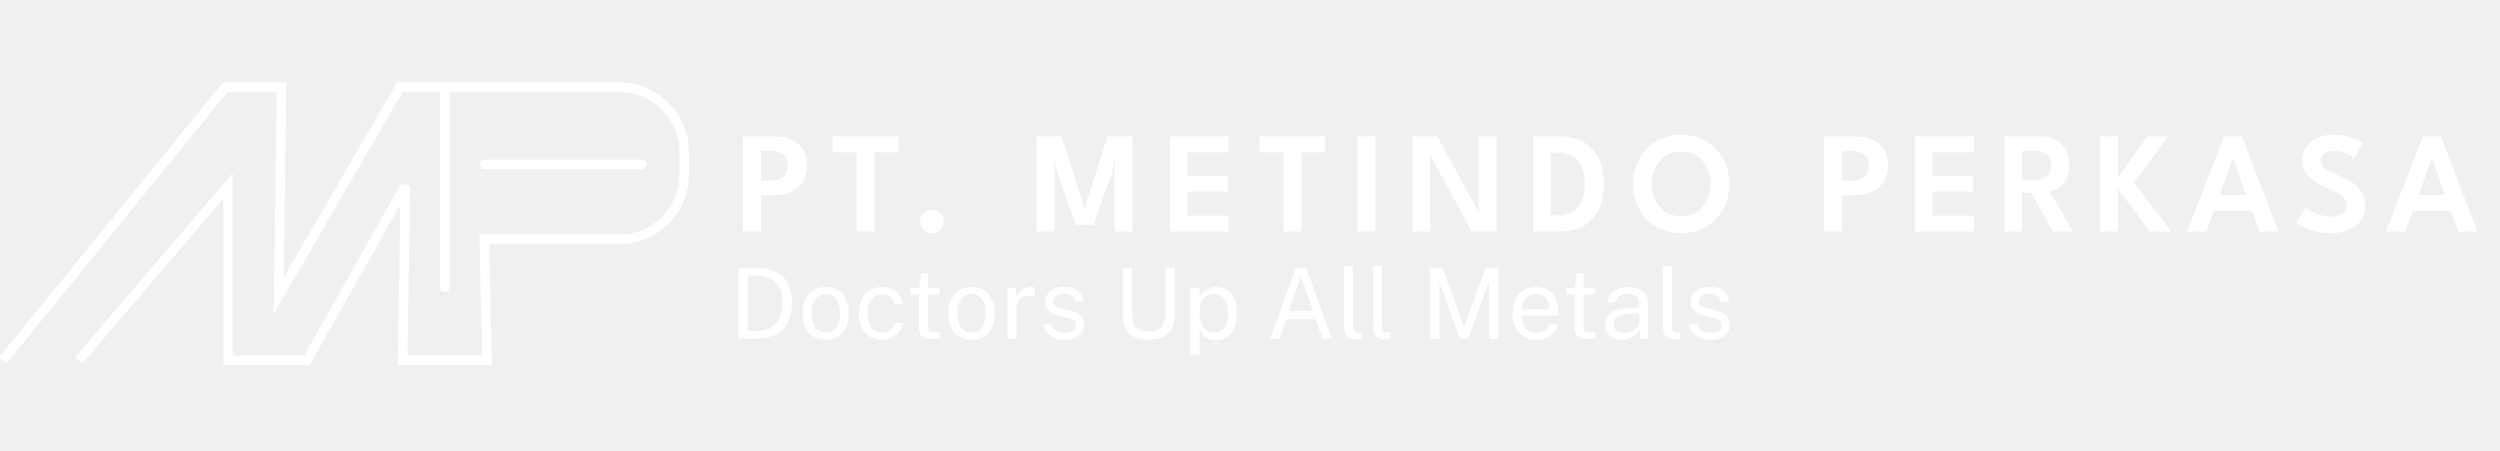
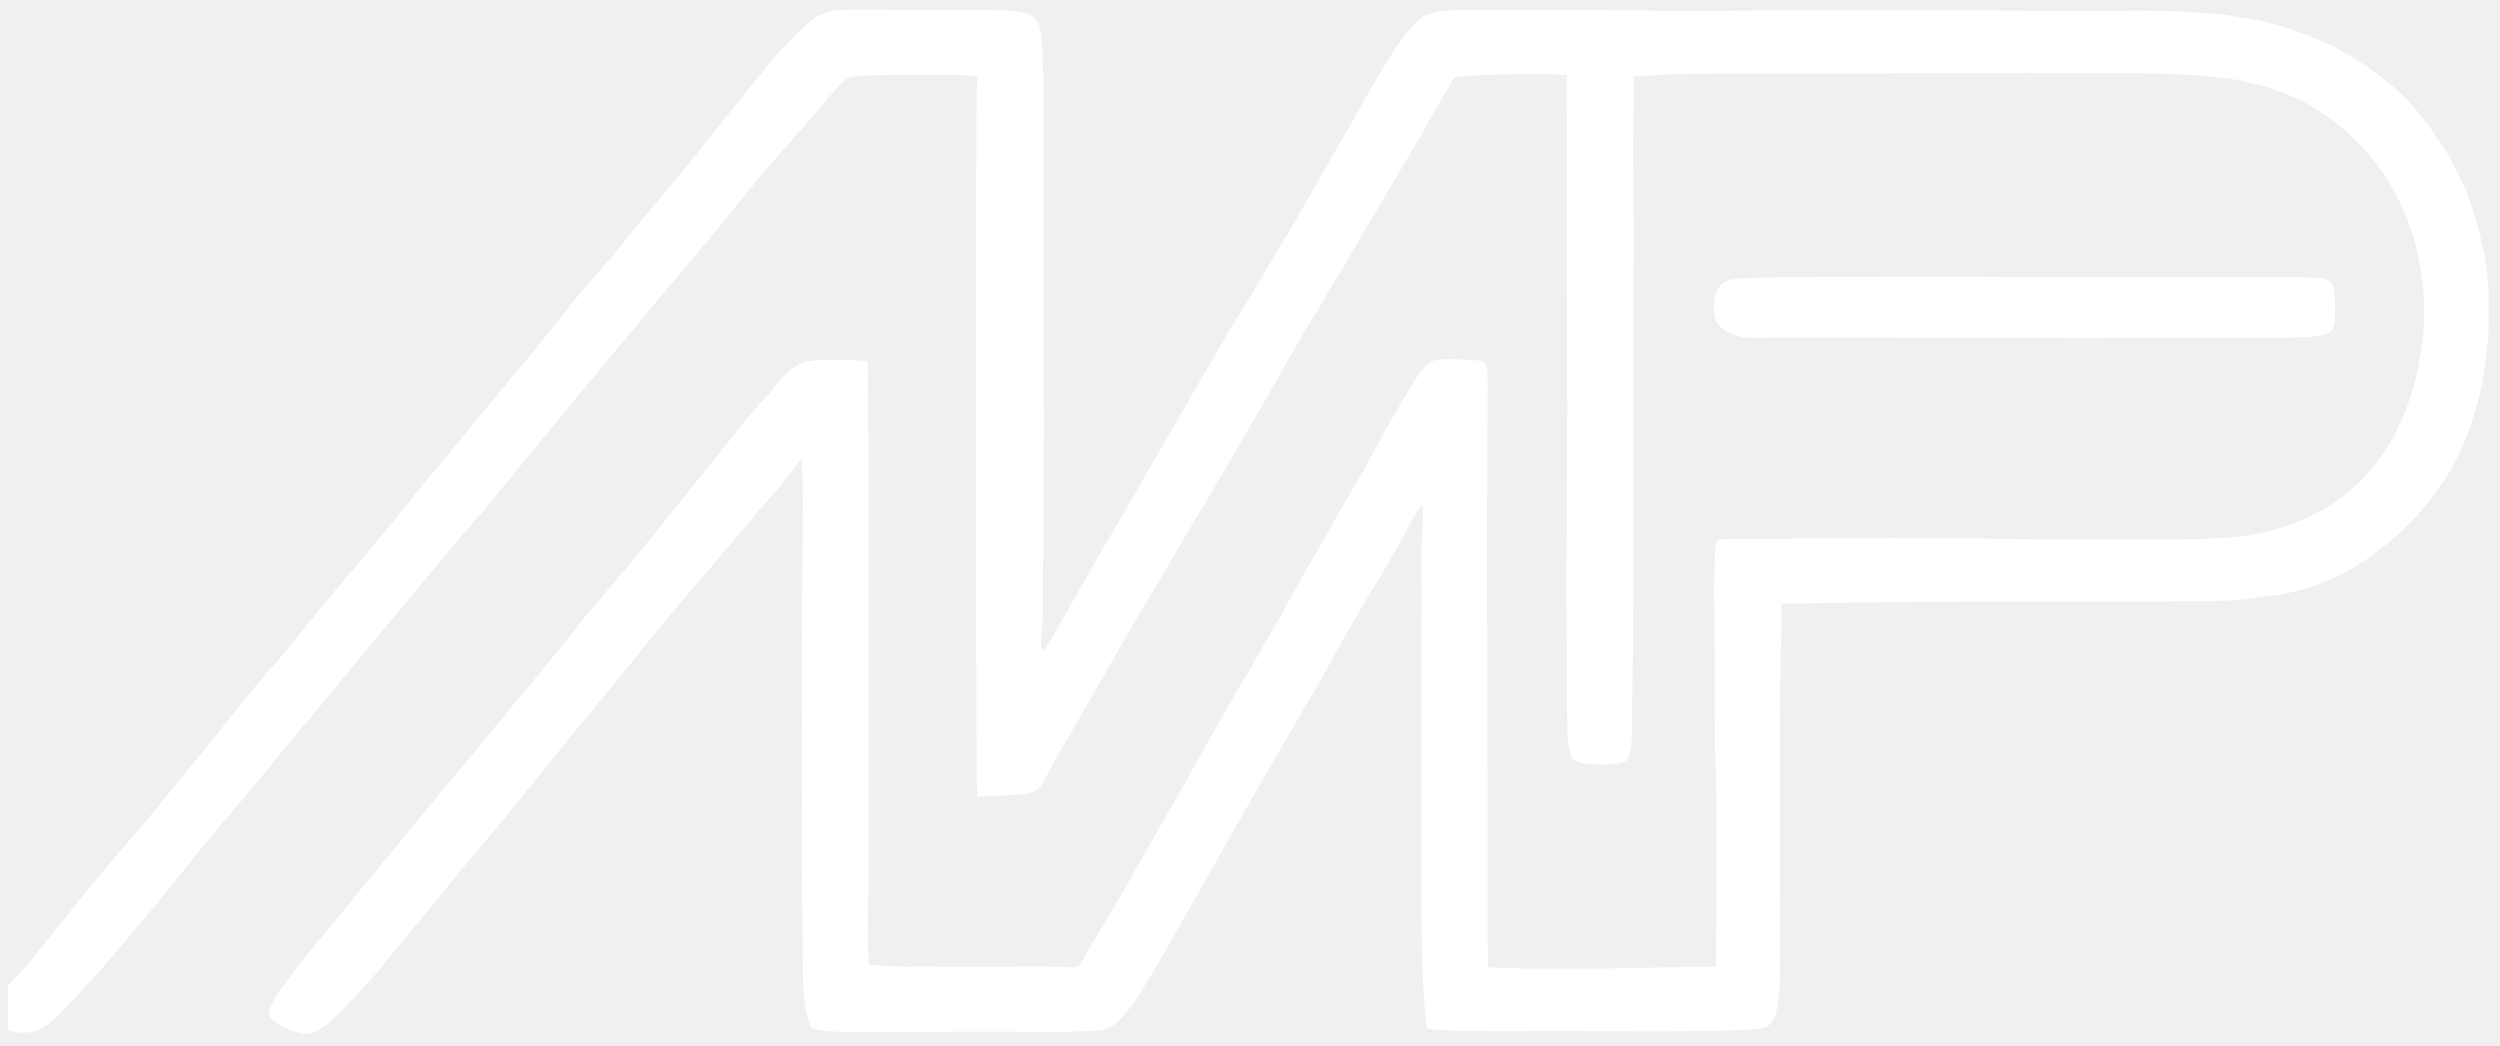
- <svg xmlns="http://www.w3.org/2000/svg" viewBox="0 0 555 100" role="img" aria-label="PT. Metindo Perkasa">
-   <g transform="scale(0.125)" fill="none" stroke="#FFFFFF" stroke-width="17" stroke-linejoin="miter" stroke-miterlimit="4" stroke-linecap="round">
-     <path stroke-linecap="butt" d="M5,640 L400,155 L500,155 L495,525 L710,155 L1100,155 A115,115 0 0 1 1215,270 L1215,310 A115,115 0 0 1 1100,425 L860,425 L865,640 L715,640 L720,330 L545,640 L405,640 L405,330 L140,640" />
-     <path d="M790,165 L790,510" />
-     <path d="M860,292 L1140,292" />
-   </g>
-   <path fill="#FFFFFF" d="M164.96 30.28H171.98Q173.98 30.28 175.61 30.97Q177.23 31.66 178.19 33.07Q179.15 34.49 179.15 36.68Q179.15 38.86 178.19 40.34Q177.23 41.83 175.61 42.59Q173.98 43.35 171.98 43.35H168.94V51.4H164.96V30.28ZM168.94 40.14H170.88Q172 40.14 172.9 39.81Q173.81 39.48 174.35 38.74Q174.9 38.01 174.9 36.78Q174.9 35.53 174.35 34.82Q173.81 34.1 172.9 33.79Q172 33.48 170.88 33.48H168.94V40.14ZM190.17 33.82H184.87V30.28H199.45V33.82H194.17V51.4H190.17V33.82ZM206.89 51.78Q205.81 51.78 205.05 51.02Q204.28 50.25 204.28 49.18Q204.28 48.07 205.05 47.3Q205.81 46.54 206.89 46.54Q207.99 46.54 208.75 47.3Q209.51 48.07 209.51 49.18Q209.51 50.25 208.75 51.02Q207.99 51.78 206.89 51.78ZM251.4 30.28V51.4H247.42V37.88L247.61 34.81L246.89 38.3L242.75 49.9H238.81L234.68 38.3L233.98 34.81L234.16 37.88V51.4H230.16V30.28H235.69L240.52 45.34L240.78 46.78L241.04 45.34L245.88 30.28H251.4ZM259.67 30.28H272.78V33.82H263.64V39.1H272.65V42.52H263.64V47.86H272.78V51.4H259.67V30.28ZM284.95 33.82H279.65V30.28H294.23V33.82H288.95V51.4H284.95V33.82ZM301.36 30.28H305.36V51.4H301.36V30.28ZM317.27 33.98 317.55 34.02V51.4H313.56V30.28H319.07L328.54 47.62L328.27 47.69V30.28H332.25V51.4H326.71L317.27 33.98ZM340.33 30.28H346.15Q349.53 30.28 351.73 31.63Q353.93 32.98 355.01 35.37Q356.1 37.75 356.1 40.82Q356.1 43.91 355.01 46.3Q353.93 48.68 351.73 50.04Q349.53 51.4 346.15 51.4H340.33V30.28ZM344.29 33.85V47.83H345.8Q347.86 47.83 349.2 46.93Q350.53 46.02 351.2 44.44Q351.86 42.86 351.86 40.86Q351.88 38.84 351.22 37.26Q350.57 35.67 349.21 34.76Q347.86 33.85 345.8 33.85H344.29ZM366.67 40.82Q366.67 42.84 367.51 44.47Q368.35 46.1 369.83 47.06Q371.3 48.01 373.23 48.01Q375.17 48.01 376.65 47.06Q378.13 46.1 378.96 44.47Q379.79 42.84 379.79 40.82Q379.79 38.81 378.96 37.18Q378.13 35.56 376.65 34.6Q375.17 33.64 373.23 33.64Q371.3 33.64 369.83 34.6Q368.35 35.56 367.51 37.18Q366.67 38.81 366.67 40.82ZM362.51 40.82Q362.51 38.52 363.32 36.53Q364.13 34.54 365.59 33.05Q367.04 31.56 369 30.73Q370.96 29.9 373.23 29.9Q375.54 29.9 377.49 30.73Q379.44 31.56 380.89 33.05Q382.34 34.54 383.14 36.53Q383.94 38.52 383.94 40.82Q383.94 43.14 383.15 45.14Q382.37 47.13 380.93 48.62Q379.49 50.12 377.54 50.95Q375.59 51.78 373.23 51.78Q370.85 51.78 368.89 50.95Q366.93 50.12 365.5 48.62Q364.07 47.13 363.29 45.14Q362.51 43.14 362.51 40.82ZM404.96 30.28H411.98Q413.98 30.28 415.61 30.97Q417.23 31.66 418.19 33.07Q419.15 34.49 419.15 36.68Q419.15 38.86 418.19 40.34Q417.23 41.83 415.61 42.59Q413.98 43.35 411.98 43.35H408.94V51.4H404.96V30.28ZM408.94 40.14H410.88Q412 40.14 412.9 39.81Q413.81 39.48 414.35 38.74Q414.89 38.01 414.89 36.78Q414.89 35.53 414.35 34.82Q413.81 34.1 412.9 33.79Q412 33.48 410.88 33.48H408.94V40.14ZM425.09 30.28H438.2V33.82H429.06V39.1H438.07V42.52H429.06V47.86H438.2V51.4H425.09V30.28ZM444.97 30.28H453.1Q454.89 30.28 456.31 31.02Q457.74 31.77 458.58 33.18Q459.42 34.6 459.42 36.6Q459.42 38.58 458.68 39.86Q457.95 41.13 456.92 41.77Q455.88 42.41 455 42.5L460.19 51.4H455.68L450.99 42.81H448.95V51.4H444.97V30.28ZM448.95 39.99H451.68Q453.19 39.99 454.26 39.24Q455.32 38.49 455.32 36.71Q455.32 34.94 454.27 34.21Q453.21 33.48 451.71 33.48H448.95V39.99ZM473.78 40.58 482.03 51.4H477.25L470.22 41.96V51.4H466.22V30.28H470.22V39.32L476.74 30.28H481.26L473.78 40.58ZM493.7 30.28H497.72L505.85 51.4H501.59L499.94 46.84H491.5L489.81 51.4H485.54L493.7 30.28ZM492.81 43.3H498.63L495.74 35.11H495.69L492.81 43.3ZM517.98 29.9Q519.88 29.9 521.3 30.32Q522.72 30.74 523.56 31.22Q524.4 31.7 524.57 31.85L522.62 35.1Q522.37 34.89 521.75 34.51Q521.13 34.14 520.27 33.84Q519.4 33.54 518.4 33.54Q516.94 33.54 516.07 34.1Q515.2 34.65 515.2 35.69Q515.2 36.39 515.66 36.94Q516.12 37.5 517.03 37.98Q517.93 38.46 519.25 38.98Q520.4 39.43 521.45 40.02Q522.49 40.62 523.32 41.42Q524.14 42.22 524.63 43.27Q525.12 44.33 525.12 45.69Q525.12 47.21 524.5 48.34Q523.88 49.48 522.81 50.25Q521.73 51.02 520.33 51.4Q518.94 51.78 517.4 51.78Q515.33 51.78 513.67 51.3Q512.01 50.81 510.99 50.25Q509.97 49.69 509.79 49.53L511.84 46.15Q512.03 46.3 512.57 46.62Q513.1 46.94 513.88 47.27Q514.65 47.61 515.57 47.85Q516.49 48.09 517.45 48.09Q519.18 48.09 520.06 47.37Q520.94 46.65 520.94 45.5Q520.94 44.63 520.38 43.98Q519.82 43.32 518.81 42.77Q517.79 42.22 516.38 41.64Q514.97 41.05 513.76 40.26Q512.56 39.46 511.82 38.3Q511.09 37.14 511.09 35.45Q511.09 33.77 512.04 32.52Q512.99 31.27 514.57 30.58Q516.14 29.9 517.98 29.9ZM537.86 30.28H541.88L550 51.4H545.75L544.1 46.84H535.65L533.97 51.4H529.7L537.86 30.28ZM536.96 43.3H542.79L539.89 35.11H539.84L536.96 43.3ZM163.96 75.2V59.44Q164.03 59.44 164.42 59.44Q164.81 59.45 165.36 59.44Q165.92 59.44 166.52 59.44Q167.12 59.45 167.62 59.46Q170.52 59.5 172.32 60.4Q174.13 61.3 174.97 63.01Q175.82 64.73 175.82 67.22Q175.82 69.84 174.91 71.61Q174 73.39 172.14 74.3Q170.28 75.2 167.41 75.2H163.96ZM166.03 73.47H167.41Q169.36 73.47 170.77 72.86Q172.18 72.26 172.93 70.89Q173.69 69.53 173.69 67.25Q173.69 64.98 172.95 63.65Q172.22 62.32 170.83 61.74Q169.45 61.17 167.5 61.17H166.03V73.47ZM183.34 75.42Q181.78 75.42 180.62 74.75Q179.46 74.08 178.81 72.78Q178.17 71.48 178.17 69.61Q178.17 67.84 178.77 66.51Q179.37 65.18 180.52 64.45Q181.68 63.71 183.35 63.71Q184.91 63.71 186.05 64.39Q187.19 65.07 187.83 66.39Q188.47 67.71 188.47 69.61Q188.47 71.33 187.88 72.64Q187.29 73.95 186.15 74.68Q185.01 75.42 183.34 75.42ZM183.35 73.83Q184.35 73.83 185.05 73.31Q185.75 72.8 186.11 71.84Q186.48 70.88 186.48 69.56Q186.48 68.35 186.15 67.39Q185.83 66.43 185.15 65.86Q184.46 65.29 183.35 65.29Q182.32 65.29 181.61 65.8Q180.91 66.31 180.54 67.26Q180.18 68.22 180.18 69.56Q180.18 70.75 180.5 71.72Q180.82 72.69 181.52 73.26Q182.22 73.83 183.35 73.83ZM195.85 75.42Q194.32 75.42 193.15 74.75Q191.98 74.09 191.32 72.79Q190.66 71.49 190.66 69.61Q190.66 67.84 191.26 66.52Q191.87 65.19 193.03 64.45Q194.19 63.71 195.85 63.71Q197.06 63.71 198.02 64.17Q198.99 64.64 199.61 65.49Q200.23 66.34 200.37 67.49H198.58Q198.49 66.91 198.13 66.41Q197.78 65.92 197.21 65.63Q196.63 65.34 195.86 65.34Q194.41 65.34 193.5 66.38Q192.59 67.43 192.59 69.59Q192.59 71.54 193.42 72.71Q194.26 73.88 195.88 73.88Q196.65 73.88 197.23 73.58Q197.81 73.28 198.16 72.79Q198.51 72.29 198.61 71.72H200.36Q200.22 72.86 199.59 73.68Q198.97 74.51 198 74.97Q197.04 75.42 195.85 75.42ZM206.95 75.25Q205.79 75.25 205.14 74.94Q204.5 74.62 204.25 74Q203.99 73.38 203.99 72.48V65.4H202.16V63.93H204.04L204.53 60.65H206.02V63.92H208.56V65.4H206.02V72.41Q206.02 73.01 206.14 73.29Q206.27 73.56 206.56 73.64Q206.86 73.72 207.39 73.72H208.62V75.07Q208.41 75.15 208 75.2Q207.58 75.25 206.95 75.25ZM215.68 75.42Q214.13 75.42 212.96 74.75Q211.8 74.08 211.16 72.78Q210.52 71.48 210.52 69.61Q210.52 67.84 211.12 66.51Q211.72 65.18 212.87 64.45Q214.03 63.71 215.7 63.71Q217.25 63.71 218.4 64.39Q219.54 65.07 220.18 66.39Q220.82 67.71 220.82 69.61Q220.82 71.33 220.23 72.64Q219.64 73.95 218.5 74.68Q217.36 75.42 215.68 75.42ZM215.7 73.83Q216.7 73.83 217.4 73.31Q218.09 72.8 218.46 71.84Q218.82 70.88 218.82 69.56Q218.82 68.35 218.5 67.39Q218.18 66.43 217.49 65.86Q216.81 65.29 215.7 65.29Q214.67 65.29 213.96 65.8Q213.25 66.31 212.89 67.26Q212.52 68.22 212.52 69.56Q212.52 70.75 212.84 71.72Q213.17 72.69 213.87 73.26Q214.57 73.83 215.7 73.83ZM223.66 75.2V63.93H225.58V66.1Q225.86 65.29 226.38 64.76Q226.89 64.23 227.55 63.97Q228.21 63.71 228.92 63.71Q229.17 63.71 229.41 63.74Q229.65 63.78 229.78 63.85V65.8Q229.61 65.73 229.36 65.7Q229.1 65.67 228.93 65.67Q228.25 65.63 227.66 65.76Q227.07 65.88 226.63 66.19Q226.18 66.49 225.92 66.99Q225.67 67.48 225.67 68.19V75.2H223.66ZM236.33 75.42Q235.15 75.42 234.14 75.05Q233.13 74.69 232.47 73.91Q231.8 73.13 231.64 71.92H233.47Q233.61 72.58 234.02 73.03Q234.42 73.47 235.01 73.69Q235.61 73.91 236.32 73.91Q237.46 73.91 238.16 73.49Q238.86 73.06 238.86 72.18Q238.86 71.56 238.49 71.18Q238.13 70.81 237.35 70.63L235.02 70.06Q233.66 69.73 232.84 69.03Q232.03 68.33 232.02 67.08Q232.02 66.09 232.5 65.34Q232.98 64.58 233.93 64.15Q234.89 63.71 236.32 63.71Q238.16 63.71 239.28 64.53Q240.4 65.36 240.46 66.95H238.67Q238.56 66.14 237.95 65.67Q237.34 65.19 236.29 65.19Q235.23 65.19 234.54 65.62Q233.86 66.05 233.86 66.96Q233.86 67.56 234.35 67.9Q234.83 68.25 235.76 68.47L238.03 69.04Q238.8 69.25 239.31 69.59Q239.83 69.92 240.12 70.34Q240.41 70.75 240.54 71.21Q240.67 71.66 240.67 72.07Q240.67 73.11 240.15 73.85Q239.64 74.6 238.67 75.01Q237.7 75.42 236.33 75.42ZM255.02 75.42Q252.97 75.42 251.7 74.74Q250.43 74.07 249.85 72.76Q249.26 71.45 249.26 69.54V59.44H251.36V69.85Q251.36 71.76 252.3 72.7Q253.25 73.65 255.02 73.65Q256.21 73.65 257.04 73.24Q257.87 72.82 258.32 71.98Q258.76 71.13 258.76 69.85V59.44H260.78V69.75Q260.78 71.57 260.19 72.83Q259.59 74.1 258.32 74.76Q257.05 75.42 255.02 75.42ZM264.28 78.71V63.93H266.29L266.31 65.89Q266.51 65.54 266.82 65.16Q267.13 64.78 267.58 64.45Q268.03 64.13 268.64 63.92Q269.24 63.71 270.02 63.71Q271.37 63.71 272.4 64.33Q273.43 64.94 274.01 66.21Q274.58 67.47 274.58 69.41Q274.58 71.35 274.02 72.69Q273.46 74.02 272.4 74.72Q271.35 75.42 269.85 75.42Q269.1 75.42 268.52 75.21Q267.93 74.99 267.5 74.65Q267.07 74.31 266.78 73.91Q266.5 73.52 266.31 73.16V78.71H264.28ZM269.47 73.85Q270.87 73.85 271.75 72.79Q272.63 71.72 272.63 69.48Q272.63 67.55 271.83 66.41Q271.02 65.28 269.47 65.28Q267.9 65.28 267.09 66.44Q266.29 67.6 266.29 69.48Q266.29 70.69 266.65 71.68Q267.01 72.67 267.72 73.26Q268.42 73.85 269.47 73.85ZM281.98 75.2 287.68 59.44H289.96L295.66 75.2H293.6L292.05 70.88H285.59L284.03 75.2H281.98ZM286.12 69.03H291.5L288.82 61.41L286.12 69.03ZM301.23 75.34Q300.31 75.34 299.75 75.09Q299.19 74.84 298.89 74.42Q298.59 73.99 298.49 73.44Q298.39 72.89 298.39 72.3V59H300.37V72.1Q300.37 72.95 300.7 73.38Q301.03 73.8 301.63 73.85L302.24 73.86V75.17Q301.99 75.24 301.72 75.29Q301.45 75.34 301.23 75.34ZM307.67 75.34Q306.76 75.34 306.19 75.09Q305.63 74.84 305.33 74.42Q305.03 73.99 304.93 73.44Q304.83 72.89 304.83 72.3V59H306.81V72.1Q306.81 72.95 307.14 73.38Q307.48 73.8 308.07 73.85L308.68 73.86V75.17Q308.43 75.24 308.16 75.29Q307.89 75.34 307.67 75.34ZM317.47 75.2V59.44H320.26L325.01 72.45L329.83 59.44H332.61V75.2H330.53V62.46L325.96 75.2H324.07L319.54 62.58V75.2H317.47ZM341.13 75.42Q339.56 75.42 338.36 74.73Q337.16 74.04 336.49 72.76Q335.81 71.47 335.81 69.67Q335.81 67.9 336.42 66.56Q337.03 65.22 338.19 64.46Q339.35 63.71 340.99 63.71Q342.58 63.71 343.68 64.4Q344.78 65.08 345.36 66.33Q345.93 67.58 345.93 69.29V70.03H337.85Q337.85 71.1 338.2 71.97Q338.56 72.83 339.28 73.35Q340 73.86 341.1 73.86Q342.18 73.86 342.96 73.36Q343.74 72.86 343.95 71.91H345.85Q345.65 73.05 344.94 73.84Q344.23 74.62 343.23 75.02Q342.23 75.42 341.13 75.42ZM337.86 68.67H343.99Q343.99 67.7 343.66 66.92Q343.33 66.14 342.66 65.69Q341.99 65.24 340.98 65.24Q339.92 65.24 339.22 65.74Q338.53 66.25 338.19 67.04Q337.85 67.83 337.86 68.67ZM352.51 75.25Q351.34 75.25 350.7 74.94Q350.06 74.62 349.8 74Q349.55 73.38 349.55 72.48V65.4H347.71V63.93H349.6L350.09 60.65H351.57V63.92H354.11V65.4H351.57V72.41Q351.57 73.01 351.7 73.29Q351.82 73.56 352.12 73.64Q352.41 73.72 352.95 73.72H354.18V75.07Q353.97 75.15 353.55 75.2Q353.13 75.25 352.51 75.25ZM360.11 75.42Q359.01 75.42 358.17 75.03Q357.34 74.64 356.86 73.91Q356.39 73.18 356.39 72.15Q356.39 70.27 357.7 69.36Q359.01 68.44 361.89 68.38L363.9 68.32V67.44Q363.9 66.4 363.28 65.8Q362.66 65.19 361.36 65.19Q360.39 65.2 359.65 65.65Q358.91 66.1 358.7 67.11H356.92Q356.99 66.01 357.54 65.25Q358.09 64.5 359.09 64.1Q360.1 63.71 361.46 63.71Q362.93 63.71 363.9 64.13Q364.88 64.54 365.37 65.35Q365.85 66.15 365.85 67.33V75.2H364.13L363.98 73.09Q363.33 74.4 362.32 74.91Q361.32 75.42 360.11 75.42ZM360.71 73.97Q361.28 73.97 361.84 73.76Q362.41 73.55 362.87 73.2Q363.33 72.85 363.62 72.4Q363.9 71.96 363.9 71.49V69.56L362.23 69.6Q360.93 69.62 360.07 69.86Q359.21 70.1 358.78 70.61Q358.34 71.12 358.34 71.95Q358.34 72.9 359.01 73.43Q359.67 73.97 360.71 73.97ZM372.01 75.34Q371.09 75.34 370.53 75.09Q369.97 74.84 369.67 74.42Q369.37 73.99 369.27 73.44Q369.16 72.89 369.16 72.3V59H371.15V72.1Q371.15 72.95 371.48 73.38Q371.81 73.8 372.41 73.85L373.02 73.86V75.17Q372.77 75.24 372.5 75.29Q372.23 75.34 372.01 75.34ZM379.66 75.42Q378.48 75.42 377.47 75.05Q376.47 74.69 375.8 73.91Q375.14 73.13 374.97 71.92H376.8Q376.94 72.58 377.35 73.03Q377.75 73.47 378.35 73.69Q378.94 73.91 379.65 73.91Q380.79 73.91 381.49 73.49Q382.19 73.06 382.19 72.18Q382.19 71.56 381.82 71.18Q381.46 70.81 380.68 70.63L378.35 70.06Q376.99 69.73 376.18 69.03Q375.36 68.33 375.35 67.08Q375.35 66.09 375.83 65.34Q376.31 64.58 377.27 64.15Q378.22 63.71 379.65 63.71Q381.49 63.71 382.61 64.53Q383.74 65.36 383.79 66.95H382Q381.89 66.14 381.28 65.67Q380.67 65.19 379.63 65.19Q378.56 65.19 377.88 65.62Q377.2 66.05 377.2 66.96Q377.2 67.56 377.68 67.9Q378.17 68.25 379.09 68.47L381.36 69.04Q382.13 69.25 382.65 69.59Q383.16 69.92 383.45 70.34Q383.75 70.75 383.87 71.21Q384 71.66 384 72.07Q384 73.11 383.48 73.85Q382.97 74.6 382 75.01Q381.03 75.42 379.66 75.42Z" />
+ <svg xmlns="http://www.w3.org/2000/svg" viewBox="-2 70 612 256" width="612" height="256" fill="#FFFFFF" role="img" aria-label="PT Metindo Perkasa">
+   <path d="M480.188 137.732C482.52 137.735 484.853 137.802 487.187 137.812C507.728 137.898 528.271 137.784 548.812 137.886C553.431 137.909 558.76 137.784 563.375 137.931C565.066 137.984 567.474 137.906 568.728 139.27C569.702 140.331 569.69 145.407 569.634 146.813C569.561 148.625 569.636 151.036 567.554 151.706C565.685 152.307 563.713 152.519 561.75 152.554C558.979 152.603 556.211 152.725 553.438 152.72C537.104 152.69 520.771 152.718 504.438 152.77C503.648 152.772 502.853 152.741 502.062 152.74C480.437 152.693 458.812 152.666 437.187 152.598C433.627 152.587 430.058 152.719 426.5 152.663C424.158 152.625 421.976 151.984 420.006 150.72C417.682 149.23 417.236 146.432 417.617 143.875C417.893 142.028 418.433 140.243 419.999 139.115C421.087 138.332 423.87 138.18 425.125 138.127C428.332 137.989 431.541 137.915 434.75 137.871C434.751 137.871 435.624 137.861 435.625 137.861C441.166 137.808 446.709 137.781 452.25 137.781C461.563 137.78 470.875 137.72 480.188 137.732Z" />
+   <path d="M0 311.155C0 311.155 1.945 309.195 1.945 309.194C5.152 305.86 7.938 302.153 10.837 298.548C10.837 298.547 14.057 294.598 14.058 294.598C14.059 294.597 16.643 291.269 16.644 291.268C16.645 291.268 19.804 287.456 19.805 287.455C21.502 285.4 23.25 283.387 24.935 281.321C26.204 279.767 27.479 278.217 28.803 276.709C30.815 274.418 32.793 272.079 34.756 269.747C34.757 269.746 36.188 268.024 36.189 268.024C40.528 262.789 44.765 257.471 49.12 252.25C49.121 252.249 54.331 245.669 54.331 245.669C56.107 243.444 57.885 241.22 59.694 239.022C59.694 239.021 62.42 235.792 62.421 235.791C63.658 234.346 64.928 232.928 66.179 231.494C66.18 231.493 69.082 228.038 69.083 228.037C71.389 225.191 73.64 222.308 75.987 219.493C77.284 217.937 78.545 216.35 79.841 214.792C79.842 214.791 82.419 211.792 82.42 211.791C83.977 209.977 85.558 208.184 87.098 206.356C87.098 206.355 89.666 203.165 89.667 203.164C89.668 203.164 92.316 200.071 92.316 200.071C92.317 200.07 94.329 197.541 94.33 197.54C94.33 197.539 96.708 194.726 96.709 194.725C96.71 194.724 98.895 191.89 98.896 191.89C98.897 191.889 101.27 189.009 101.271 189.008C101.271 189.007 102.908 186.952 102.908 186.952C102.909 186.951 105.721 183.672 105.721 183.671C107.808 181.184 109.895 178.697 111.908 176.15C114.628 172.708 117.56 169.43 120.304 166.007C122.354 163.451 124.462 160.948 126.568 158.439C126.569 158.438 128.319 156.415 128.32 156.415C129.325 155.194 130.266 153.922 131.269 152.7C131.27 152.699 132.841 150.804 132.841 150.804C135.071 148.08 137.147 145.232 139.406 142.533C142.616 138.7 146.04 135.048 149.175 131.153C155.282 123.567 145.188 136.085 153.156 126.219C153.156 126.218 154.662 124.333 154.663 124.332C154.664 124.331 156.941 121.695 156.942 121.695C158.606 119.756 160.208 117.763 161.864 115.816C161.864 115.816 167.428 109.105 167.429 109.104C169.062 107.011 170.682 104.928 172.361 102.871C175.531 98.987 178.616 95.033 181.761 91.13C181.762 91.129 184.086 88.346 184.087 88.346C184.087 88.345 186.017 85.88 186.017 85.879C188.686 82.624 191.62 79.512 194.69 76.629C199.182 72.411 202.144 72.337 208.186 72.336C216.082 72.334 223.978 72.411 231.874 72.433C231.875 72.433 240.375 72.511 240.376 72.511C242.825 72.546 248.494 72.453 250.759 73.928C252.816 75.268 252.829 78.272 253 80.434C253.256 83.667 253.393 86.816 253.386 90.062C253.331 115.157 253.493 140.276 253.498 165.375C253.498 165.376 253.5 176.749 253.5 176.75C253.5 176.751 253.473 187.062 253.473 187.063C253.433 197.271 253.376 207.479 253.311 217.688C253.299 219.539 253.3 221.394 253.156 223.24C253.156 223.241 252.907 225.751 252.907 225.752C252.447 231.415 254.123 228.597 255.886 225.505C258.717 220.543 261.562 215.59 264.397 210.63C264.397 210.63 266.497 206.834 266.497 206.833C268.101 204.001 269.837 201.245 271.461 198.425C280.242 183.182 289.048 167.951 297.843 152.716C297.843 152.715 302.474 145.177 302.475 145.177C305.291 140.591 307.954 135.914 310.743 131.312C310.743 131.311 313.213 127.245 313.214 127.245C313.214 127.244 316.316 121.937 316.317 121.936C319.459 116.477 322.546 110.988 325.696 105.535C325.696 105.534 327.634 102.254 327.634 102.253C329.67 98.737 331.574 95.141 333.609 91.623C333.61 91.623 336.092 87.481 336.093 87.48C336.093 87.479 338.241 84.001 338.241 84C340.067 81.088 343.559 75.508 346.745 73.858C349.508 72.428 354.516 72.506 357.5 72.516C363.937 72.539 370.375 72.463 376.812 72.441C376.813 72.441 384.062 72.46 384.062 72.46C391.771 72.505 399.479 72.615 407.188 72.634C407.188 72.634 416.937 72.618 416.937 72.618C434.043 72.55 451.145 72.511 468.25 72.542C482.646 72.567 497.041 72.608 511.437 72.646C518.293 72.665 525.558 72.413 532.5 72.835C532.501 72.835 537.149 73.171 537.149 73.171C538.789 73.261 540.431 73.339 542.06 73.544C542.061 73.545 545.627 74.068 545.627 74.068C553.094 75.083 561.863 77.75 568.575 81.094C568.575 81.094 570.949 82.33 570.95 82.33C575.487 84.782 579.65 87.729 583.615 91.023C589.035 95.525 592.971 101.1 596.734 107.005C598.144 109.218 598.86 110.869 600.038 113.239C601.034 115.244 601.883 116.885 602.576 119.002C604.642 125.314 606.723 132.924 607.132 139.625C607.132 139.626 607.211 141.873 607.211 141.874C607.211 141.875 607.27 147.874 607.27 147.875C607.242 152.684 606.66 157.511 605.861 162.249C604.935 167.746 603.379 173.033 601.281 178.194C596.62 189.658 587.381 200.104 577.187 206.995C577.186 206.996 574.828 208.528 574.827 208.529C570.727 211.105 566.321 212.899 561.684 214.28C559.635 214.89 557.526 215.339 555.413 215.665C555.412 215.665 552.244 216.074 552.243 216.074C552.242 216.074 548.812 216.599 548.811 216.6C547.506 216.78 546.191 216.894 544.874 216.935C543.082 216.99 541.291 217.073 539.499 217.15C539.498 217.15 536.438 217.185 536.437 217.185C528.269 217.187 520.105 217.287 511.937 217.274C501.501 217.257 491.062 217.228 480.625 217.263C480.624 217.263 473.178 217.312 473.177 217.312C461.638 217.435 450.098 217.442 438.562 217.729C437.053 217.766 435.543 217.783 434.033 217.781C434.194 220.099 434.111 222.426 434.097 224.75C434.097 224.751 433.89 230.562 433.89 230.563C433.89 230.563 433.833 234.249 433.833 234.25C433.664 250.832 433.757 267.418 433.731 284C433.72 290.708 433.688 297.417 433.713 304.125C433.726 307.65 434.045 316.298 431.988 319.821C431.117 321.314 429.904 321.691 428.251 321.86C423.231 322.374 418.171 322.297 413.125 322.375C413.124 322.375 406.001 322.493 406 322.493C405.999 322.493 400.188 322.496 400.187 322.496C393.771 322.472 387.355 322.381 380.938 322.382C372.247 322.383 363.565 322.464 354.874 322.333C352.355 322.295 349.832 322.17 347.347 321.76C347.347 321.759 346.948 318.502 346.948 318.501C346.528 315.117 346.435 311.851 346.288 308.438C346.184 306.001 346.069 303.564 346.055 301.125C345.914 276.377 345.888 251.623 346.004 226.875C346.028 221.75 346.075 216.625 346.031 211.5C346.003 208.292 345.926 205.078 346.109 201.875C346.267 199.121 346.502 196.399 346.251 193.64C345.129 194.953 344.402 195.878 343.557 197.463C343.556 197.464 341.675 201.123 341.675 201.124C341.675 201.125 340.023 204.125 340.023 204.126C338.377 207.025 336.627 209.87 334.935 212.744C334.935 212.744 332.437 216.874 332.437 216.875C330.785 219.633 329.19 222.425 327.568 225.202C327.568 225.203 326.379 227.258 326.378 227.259C325.035 229.632 323.744 232.034 322.433 234.425C322.433 234.426 320.774 237.441 320.774 237.442C319.761 239.209 318.69 240.943 317.652 242.695C317.652 242.696 314.714 247.738 314.713 247.738C310.2 255.522 305.69 263.311 301.232 271.126C298.411 276.073 295.624 281.039 292.8 285.983C290.25 290.446 287.697 294.908 285.19 299.396C285.189 299.396 280.677 307.235 280.677 307.236C278.569 310.778 276.296 314.77 273.67 317.951C272.122 319.827 270.185 321.737 267.697 322.176C266.594 322.371 265.514 322.412 264.39 322.441C262.489 322.489 260.589 322.557 258.688 322.603C258.687 322.603 253.876 322.603 253.875 322.603C241.062 322.48 228.25 322.598 215.438 322.591C212.104 322.59 208.77 322.628 205.437 322.598C202.445 322.572 199.401 322.54 196.556 321.614C195.427 318.516 194.988 316.439 194.758 313.129C194.624 311.214 194.567 309.294 194.552 307.375C194.464 296.313 194.295 285.251 194.278 274.188C194.278 274.187 194.327 265.876 194.327 265.875C194.398 256.063 194.36 246.25 194.268 236.437C194.268 236.437 194.244 232.563 194.244 232.563C194.244 232.562 194.32 226.626 194.32 226.625C194.439 219.084 194.346 211.541 194.455 204C194.512 200.084 194.55 196.167 194.541 192.25C194.541 192.249 194.474 186.876 194.474 186.875C194.277 183.765 194.287 184.594 194.401 182.256C191.873 185.071 189.703 188.186 187.24 191.058C187.239 191.059 185.425 193.108 185.425 193.109C182.338 196.518 185.019 193.495 181.305 197.934C181.304 197.934 178.686 200.929 178.686 200.93C175.777 204.303 172.982 207.772 170.063 211.136C166.213 215.574 162.435 220.053 158.714 224.6C158.714 224.6 154.03 230.392 154.029 230.393C151.467 233.635 148.8 236.777 146.192 239.98C146.191 239.981 143.259 243.626 143.259 243.627C143.258 243.627 139.443 248.14 139.443 248.141C136.425 251.738 133.547 255.446 130.584 259.088C127.066 263.413 123.585 267.768 120.042 272.074C120.041 272.074 116.827 275.885 116.826 275.885C116.825 275.886 114.704 278.459 114.703 278.46C114.703 278.461 112.174 281.417 112.173 281.417C110.331 283.627 108.556 285.892 106.722 288.109C105.366 289.748 103.973 291.358 102.623 293.003C102.622 293.003 100.346 295.857 100.345 295.858C100.345 295.859 97.923 298.708 97.922 298.709C97.057 299.808 96.217 300.928 95.316 301.998C95.315 301.999 93.03 304.644 93.029 304.645C93.029 304.645 90.915 307.324 90.914 307.325C90.913 307.326 89.589 308.842 89.588 308.843C88.193 310.403 86.769 311.937 85.355 313.479C83.05 315.992 77.859 321.979 74.186 322.912C71.462 323.604 67.033 321.522 64.94 319.916C63.181 318.566 63.628 317.508 64.569 315.729C66.316 312.427 68.756 309.451 70.981 306.48C74.232 302.14 77.931 298.156 81.284 293.894C82.48 292.374 83.757 290.919 84.974 289.414C84.974 289.413 86.866 286.994 86.867 286.993C87.834 285.827 88.859 284.71 89.814 283.535C89.815 283.534 91.514 281.379 91.514 281.378C91.515 281.377 94.17 278.242 94.171 278.242C94.171 278.241 96.269 275.635 96.27 275.634C99.354 271.868 102.499 268.157 105.567 264.377C108.282 261.033 111.112 257.801 113.866 254.492C115.855 252.101 117.734 249.619 119.754 247.255C119.754 247.254 121.355 245.422 121.356 245.421C121.357 245.421 123.883 242.255 123.883 242.255C123.884 242.254 126.012 239.761 126.012 239.76C126.013 239.76 129.374 235.625 129.375 235.625C131.615 232.868 133.93 230.174 136.178 227.424C137.951 225.255 139.588 222.978 141.366 220.813C142.388 219.568 143.455 218.36 144.494 217.128C144.494 217.127 146.836 214.279 146.837 214.279C146.837 214.278 150.819 209.752 150.819 209.751C150.82 209.751 152.412 207.827 152.413 207.826C155.741 203.778 158.987 199.655 162.266 195.566C166.51 190.271 170.878 185.079 175.053 179.729C175.054 179.728 178.196 175.771 178.197 175.77C179.603 174.014 181.012 172.258 182.489 170.56C184.171 168.626 185.945 166.769 187.566 164.783C187.567 164.783 189.141 162.886 189.141 162.886C193.573 157.866 196.391 158.083 202.938 158.081C202.939 158.081 205.877 158.109 205.878 158.109C205.879 158.109 208.442 158.235 208.443 158.235C209.089 158.257 209.737 158.303 210.372 158.424C210.372 158.425 210.426 159.999 210.426 160C210.426 160.001 210.517 166.186 210.517 166.187C210.694 193.791 210.638 221.396 210.647 249C210.653 264.813 210.757 280.627 210.475 296.438C210.441 298.375 210.404 300.315 210.5 302.25C210.5 302.251 210.651 305.312 210.651 305.313C210.651 305.313 210.641 306.176 210.641 306.177C212.966 306.361 215.295 306.487 217.624 306.585C217.625 306.586 220.061 306.644 220.062 306.644C220.063 306.644 224.561 306.603 224.562 306.603C224.563 306.603 230.249 306.666 230.25 306.666C234.229 306.712 238.208 306.724 242.188 306.708C242.188 306.708 246.499 306.657 246.5 306.657C246.501 306.657 250.124 306.55 250.125 306.55C251.938 306.536 253.751 306.61 255.563 306.648C256.55 306.668 261.043 306.939 261.949 306.527C262.411 306.317 262.608 305.991 262.821 305.433C262.821 305.432 264.428 302.543 264.428 302.542C264.429 302.541 267.461 297.479 267.461 297.479C270.032 293.21 272.592 288.915 275.027 284.568C280.815 274.234 286.829 264.03 292.579 253.673C294.638 249.964 296.719 246.267 298.834 242.59C298.835 242.59 300.991 238.876 300.991 238.876C300.992 238.875 303.102 235.368 303.103 235.367C303.103 235.367 306.287 229.828 306.288 229.827C308.205 226.496 310.132 223.169 312.04 219.833C312.041 219.832 314.639 215.065 314.639 215.064C316.657 211.383 318.813 207.779 320.9 204.136C323.857 198.972 326.748 193.761 329.757 188.626C329.757 188.626 331.54 185.649 331.54 185.649C331.541 185.648 334.209 180.747 334.209 180.746C335.225 178.88 336.183 176.982 337.216 175.125C337.217 175.124 338.499 172.938 338.499 172.937C339.789 170.773 341.043 168.588 342.328 166.421C343.455 164.521 346.332 159.378 348.563 158.439C350.834 157.483 355.686 158.036 357.929 158.129C358.959 158.172 361.437 158.118 361.834 159.499C362.279 161.051 362.19 163.97 362.185 165.374C362.156 172.645 362.119 179.916 362.075 187.187C362.075 187.188 362.029 199.499 362.029 199.5C362.007 219.104 362.139 238.708 362.14 258.313C362.14 269.998 362.222 281.691 362.164 293.375C362.142 297.85 362.187 302.299 362.247 306.771C366.784 307.043 371.33 307.119 375.875 307.108C375.876 307.108 382.999 307.089 383 307.089C383.001 307.089 390.874 307.089 390.875 307.089C397.941 307.019 404.998 306.81 412.063 306.67C414.092 306.63 416.113 306.703 418.141 306.66C417.989 303.35 418.1 300.064 418.15 296.75C418.242 290.626 418.132 284.5 418.154 278.375C418.154 278.374 418.161 264.057 418.161 264.057C418.161 264.056 418.092 260.878 418.092 260.877C418.092 260.876 417.926 257.064 417.926 257.063C417.926 257.062 417.847 252.751 417.847 252.75C417.687 242.812 417.802 232.875 417.7 222.938C417.7 222.937 417.615 213.751 417.615 213.75C417.636 211.665 417.746 209.582 417.784 207.498C417.794 206.906 417.733 203.067 418.442 202.374C418.916 201.91 420.614 201.92 421.066 201.912C425.376 201.84 430.673 201.878 435 201.892C435.001 201.892 438.874 201.819 438.875 201.819C442.666 201.764 446.458 201.814 450.25 201.791C458.083 201.742 465.917 201.792 473.75 201.797C473.751 201.797 478.687 201.812 478.687 201.812C482.583 201.85 486.48 201.84 490.375 201.911C490.376 201.911 496.062 202.056 496.063 202.056C496.063 202.056 501.249 202.079 501.25 202.079C509.812 202.076 518.375 202.132 526.937 202.101C533.595 202.078 539.944 201.999 546.564 201.285C554.377 200.442 563.319 197.316 569.774 192.79C573.641 190.08 576.322 187.669 579.247 183.945C582.797 179.426 585.281 174.832 587.285 169.445C588.439 166.339 589.336 163.19 589.971 159.938C589.971 159.937 590.406 157.501 590.406 157.5C591.238 152.652 591.669 148.23 591.398 143.313C591.173 139.227 590.536 134.983 589.601 131C587.803 123.345 583.917 115.258 578.984 109.074C577.31 106.974 574.94 104.732 573.078 102.919C568.601 98.563 562.144 94.585 556.276 92.454C551.794 90.827 545.819 89.345 541.061 88.916C541.06 88.916 536.627 88.517 536.626 88.517C531.962 88.133 526.761 88.021 522.125 87.938C522.124 87.938 516.751 87.9 516.75 87.9C502.415 87.867 488.085 87.825 473.75 87.913C463.521 87.975 453.292 87.97 443.062 88.021C435.833 88.058 428.604 87.969 421.375 87.997C421.374 87.997 415.814 88.049 415.813 88.049C415.812 88.049 407.251 88.204 407.25 88.204C407.249 88.204 404.188 88.307 404.187 88.307C402.103 88.471 400.022 88.824 397.936 88.689C398.068 91.8 397.914 94.885 397.854 98C397.691 106.495 397.856 115.004 397.894 123.5C397.927 130.937 397.845 138.375 397.831 145.813C397.819 152.833 397.877 159.854 397.862 166.875C397.824 184.167 397.822 201.458 397.802 218.75C397.802 218.751 397.76 228.312 397.76 228.312C397.76 228.313 397.684 234.679 397.684 234.68C397.612 238.224 397.528 241.768 397.551 245.313C397.551 245.314 397.549 248.813 397.549 248.814C397.531 250.282 397.354 255.382 396.003 256.335C394.235 257.582 384.764 257.424 383.27 255.966C381.802 254.536 381.716 249.399 381.674 247.626C381.467 239.023 381.659 230.416 381.522 221.812C381.522 221.812 381.422 214.376 381.422 214.375C381.416 209.146 381.543 203.917 381.59 198.687C381.59 198.687 381.625 189.563 381.625 189.563C381.688 163.5 381.582 137.437 381.612 111.375C381.617 106.417 381.636 101.458 381.546 96.5C381.546 96.499 381.506 92.126 381.506 92.125C381.518 90.878 381.587 89.632 381.686 88.389C376.009 88.008 370.313 88.131 364.625 88.242C364.624 88.242 360.814 88.355 360.813 88.355C358.843 88.481 356.877 88.662 354.907 88.786C353.91 88.849 353.537 89.468 353.133 90.434C353.132 90.435 350.687 94.563 350.687 94.564C349.085 97.349 347.467 100.089 345.94 102.917C345.94 102.918 341.763 110.065 341.763 110.066C339.283 114.138 336.911 118.269 334.47 122.366C331.786 126.872 329.203 131.443 326.502 135.938C326.502 135.939 324.305 139.541 324.305 139.542C324.304 139.543 322.28 143.071 322.28 143.071C322.279 143.072 319.406 147.756 319.405 147.757C318.056 150.018 316.763 152.312 315.412 154.572C315.411 154.572 313.856 157.182 313.855 157.183C313.855 157.184 311.649 161.136 311.649 161.136C309.169 165.577 306.569 169.976 304.017 174.377C301.092 179.421 298.143 184.45 295.22 189.495C295.22 189.496 293.922 191.7 293.921 191.701C293.921 191.702 291.791 195.145 291.791 195.146C290.518 197.257 289.304 199.404 288.033 201.517C284.795 206.894 281.705 212.361 278.478 217.744C278.477 217.744 276.427 221.077 276.427 221.078C276.426 221.078 274.904 223.755 274.903 223.756C271.2 230.281 267.386 236.741 263.693 243.272C261.982 246.299 260.222 249.298 258.472 252.303C257.168 254.54 255.865 256.78 254.672 259.078C254.672 259.079 253.512 261.255 253.511 261.256C252.469 263.092 251.799 263.677 249.708 264.153C248.716 264.378 247.567 264.487 246.566 264.555C246.565 264.555 239.924 264.926 239.923 264.927C239.042 264.988 238.156 265.021 237.274 264.968C236.982 261.358 237.063 255.195 237.048 251.375C236.895 212.875 236.974 174.375 236.988 135.875C236.992 124.667 236.974 113.458 237.01 102.25C237.014 101.212 237.072 91.199 237.211 89.564C237.211 89.563 237.299 88.678 237.299 88.677C234.479 88.407 231.647 88.296 228.814 88.283C224.334 88.263 219.854 88.301 215.374 88.365C213.971 88.385 206.741 88.373 205.201 89.324C204.465 89.778 201.162 93.453 200.888 93.762C200.888 93.763 199.227 95.736 199.227 95.737C195.188 100.559 190.943 105.206 186.87 109.999C186.869 110 182.967 114.6 182.966 114.601C180.264 117.85 177.602 121.132 174.946 124.418C174.946 124.419 171.759 128.309 171.758 128.309C167.347 133.543 162.933 138.775 158.508 143.999C158.508 143.999 154.153 149.317 154.153 149.317C150.068 154.167 146.027 159.053 141.947 163.906C141.946 163.907 138.421 168.166 138.421 168.167C134.08 173.495 129.676 178.77 125.347 184.106C125.346 184.107 123.238 186.738 123.237 186.738C123.237 186.739 120.775 189.58 120.774 189.581C119.824 190.743 118.923 191.945 117.976 193.109C117.975 193.11 115.543 195.964 115.542 195.965C113.83 197.941 112.096 199.899 110.39 201.881C110.39 201.882 107.978 204.736 107.977 204.737C103.112 210.549 98.329 216.43 93.425 222.21C90.195 226.018 87.038 229.887 83.858 233.737C81.069 237.114 78.35 240.54 75.517 243.879C73.902 245.783 72.259 247.662 70.659 249.578C68.296 252.408 66.007 255.308 63.649 258.144C61.633 260.568 59.635 263.008 57.618 265.431C57.617 265.431 52.311 271.608 52.31 271.609C52.31 271.61 49.813 274.618 49.812 274.619C49.812 274.619 43.138 282.815 43.138 282.816C41.201 285.173 39.33 287.583 37.404 289.949C37.403 289.949 35.793 291.949 35.792 291.95C35.792 291.951 31.378 297.068 31.377 297.069C31.376 297.07 28.425 300.672 28.424 300.673C28.423 300.674 25.615 303.932 25.615 303.932C24.038 305.787 22.453 307.635 20.815 309.437C18.526 311.956 15.657 315.087 13.162 317.698C10.671 320.304 7.747 322.803 3.947 322.804C2.608 322.804 1.308 322.594 0 322.34C0 318.611 0 314.883 0 311.155Z" />
</svg>
